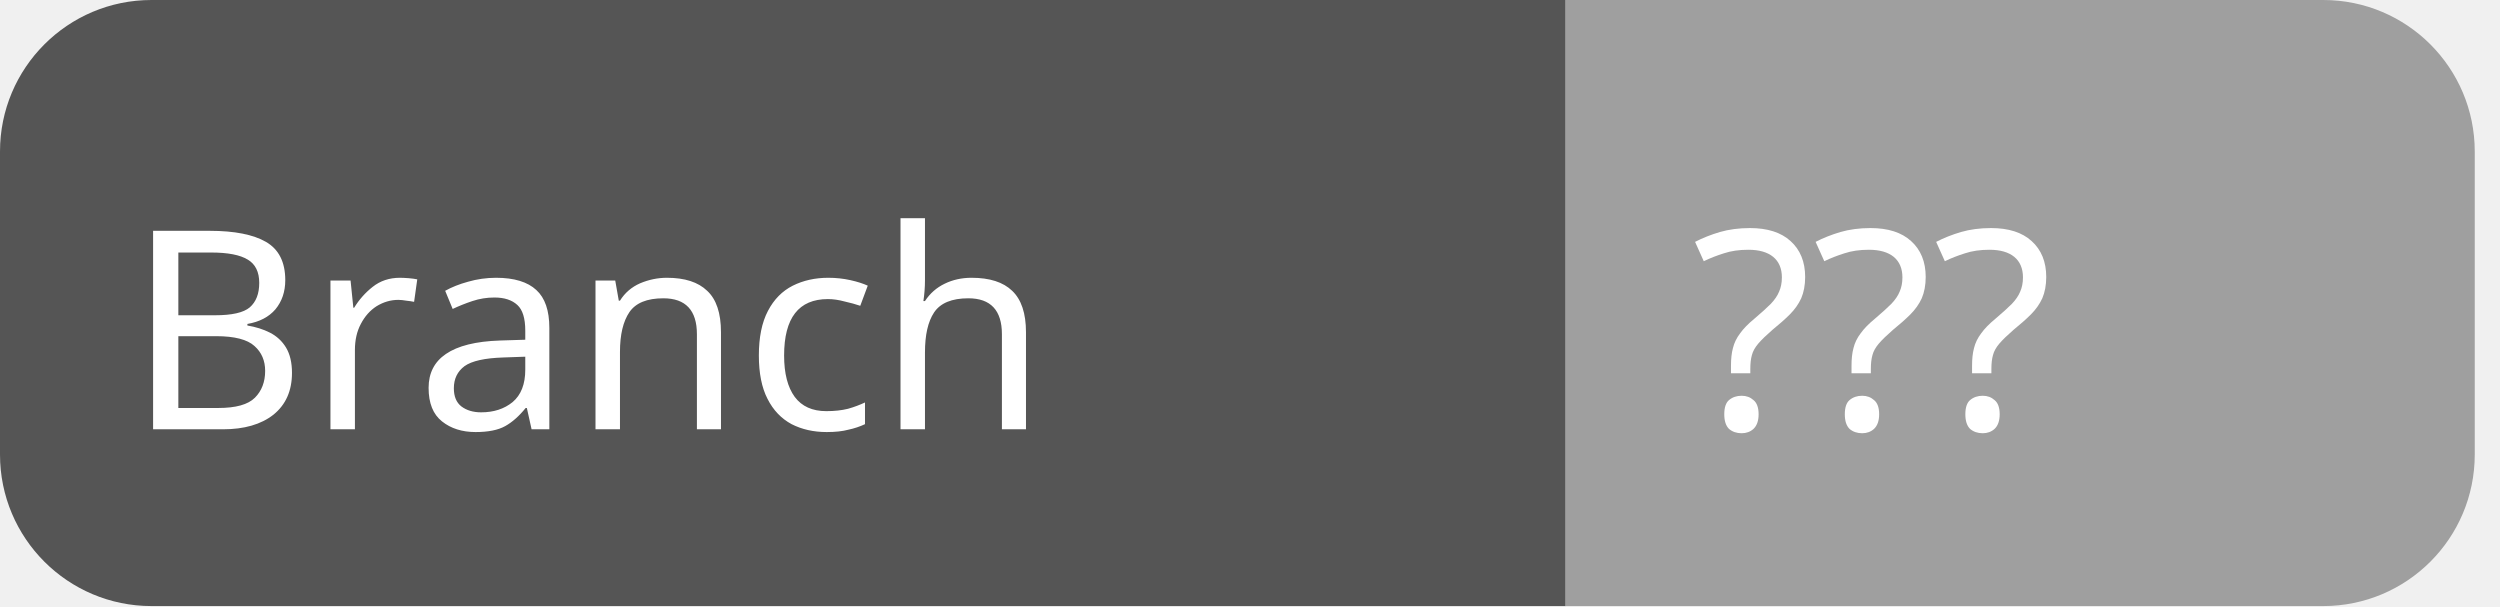
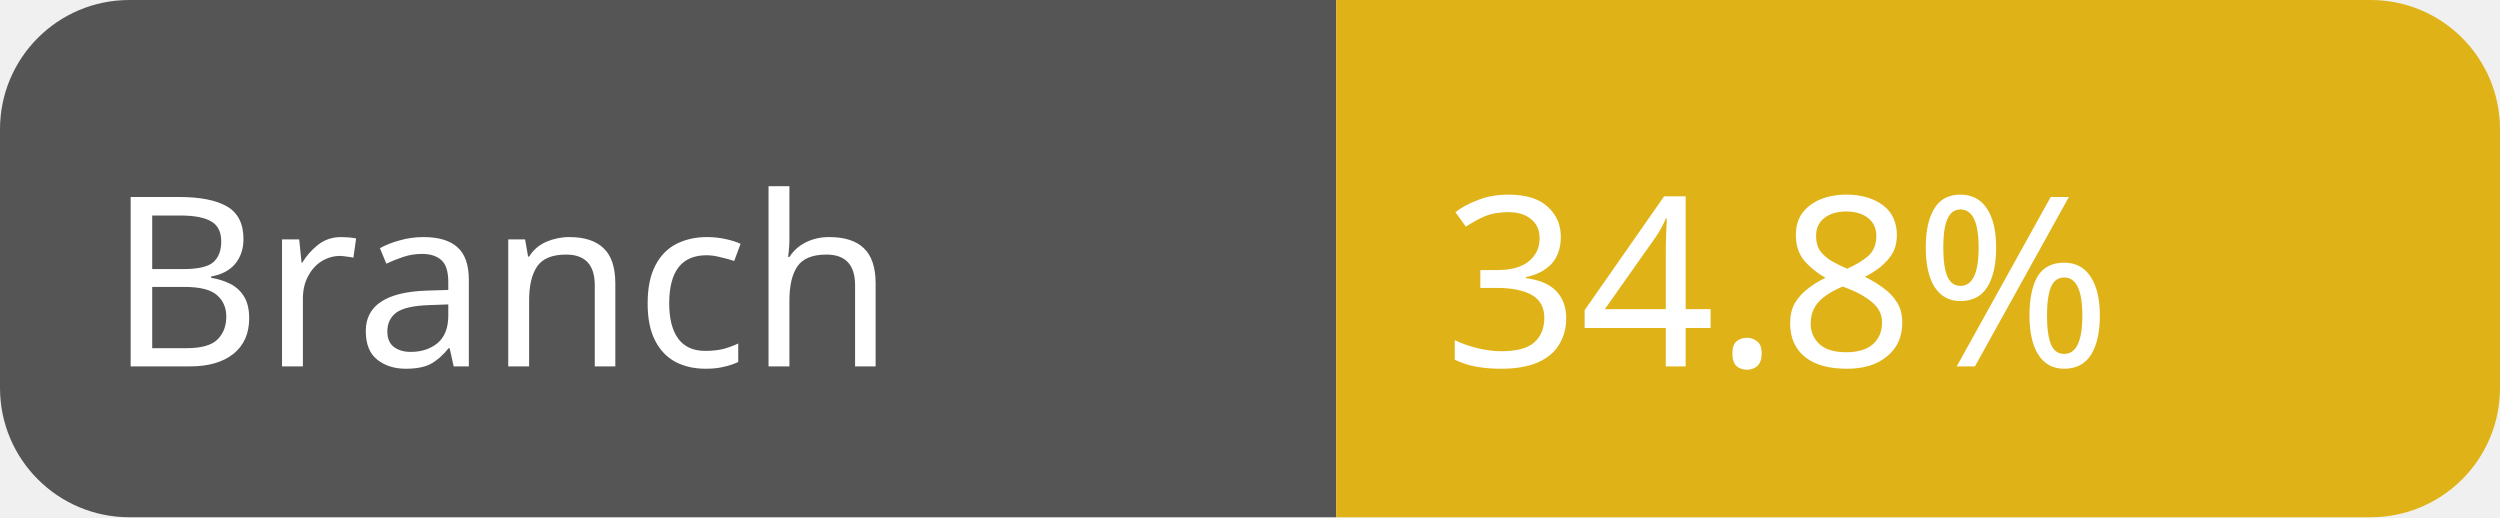
- <svg xmlns="http://www.w3.org/2000/svg" width="99" height="24">
+ <svg xmlns="http://www.w3.org/2000/svg" width="116" height="24">
  <path d="M6,0 h50 h6 v24 h-6 h-50 a6,6 0 0 1 -6,-6 v-12 a6,6 0 0 1 6,-6 z" fill="#555" />
-   <path d="M68,0 h24 a6,6 0 0 1 6,6 v12 a6,6 0 0 1 -6,6 h-24 h-6 v-24 h6 z" fill="#9f9f9f" />
+   <path d="M68,0 h42 a6,6 0 0 1 6,6 v12 a6,6 0 0 1 -6,6 h-42 h-6 v-24 h6 z" fill="#dfb317" />
  <text x="5" y="17" fill="#fff" font-family="Verdana" font-size="11" textLength="52">Branch</text>
-   <text x="67" y="17" fill="#fff" font-family="Verdana" font-size="11" textLength="26">???</text>
+   <text x="67" y="17" fill="#fff" font-family="Verdana" font-size="11" textLength="44">34.8%</text>
</svg>
